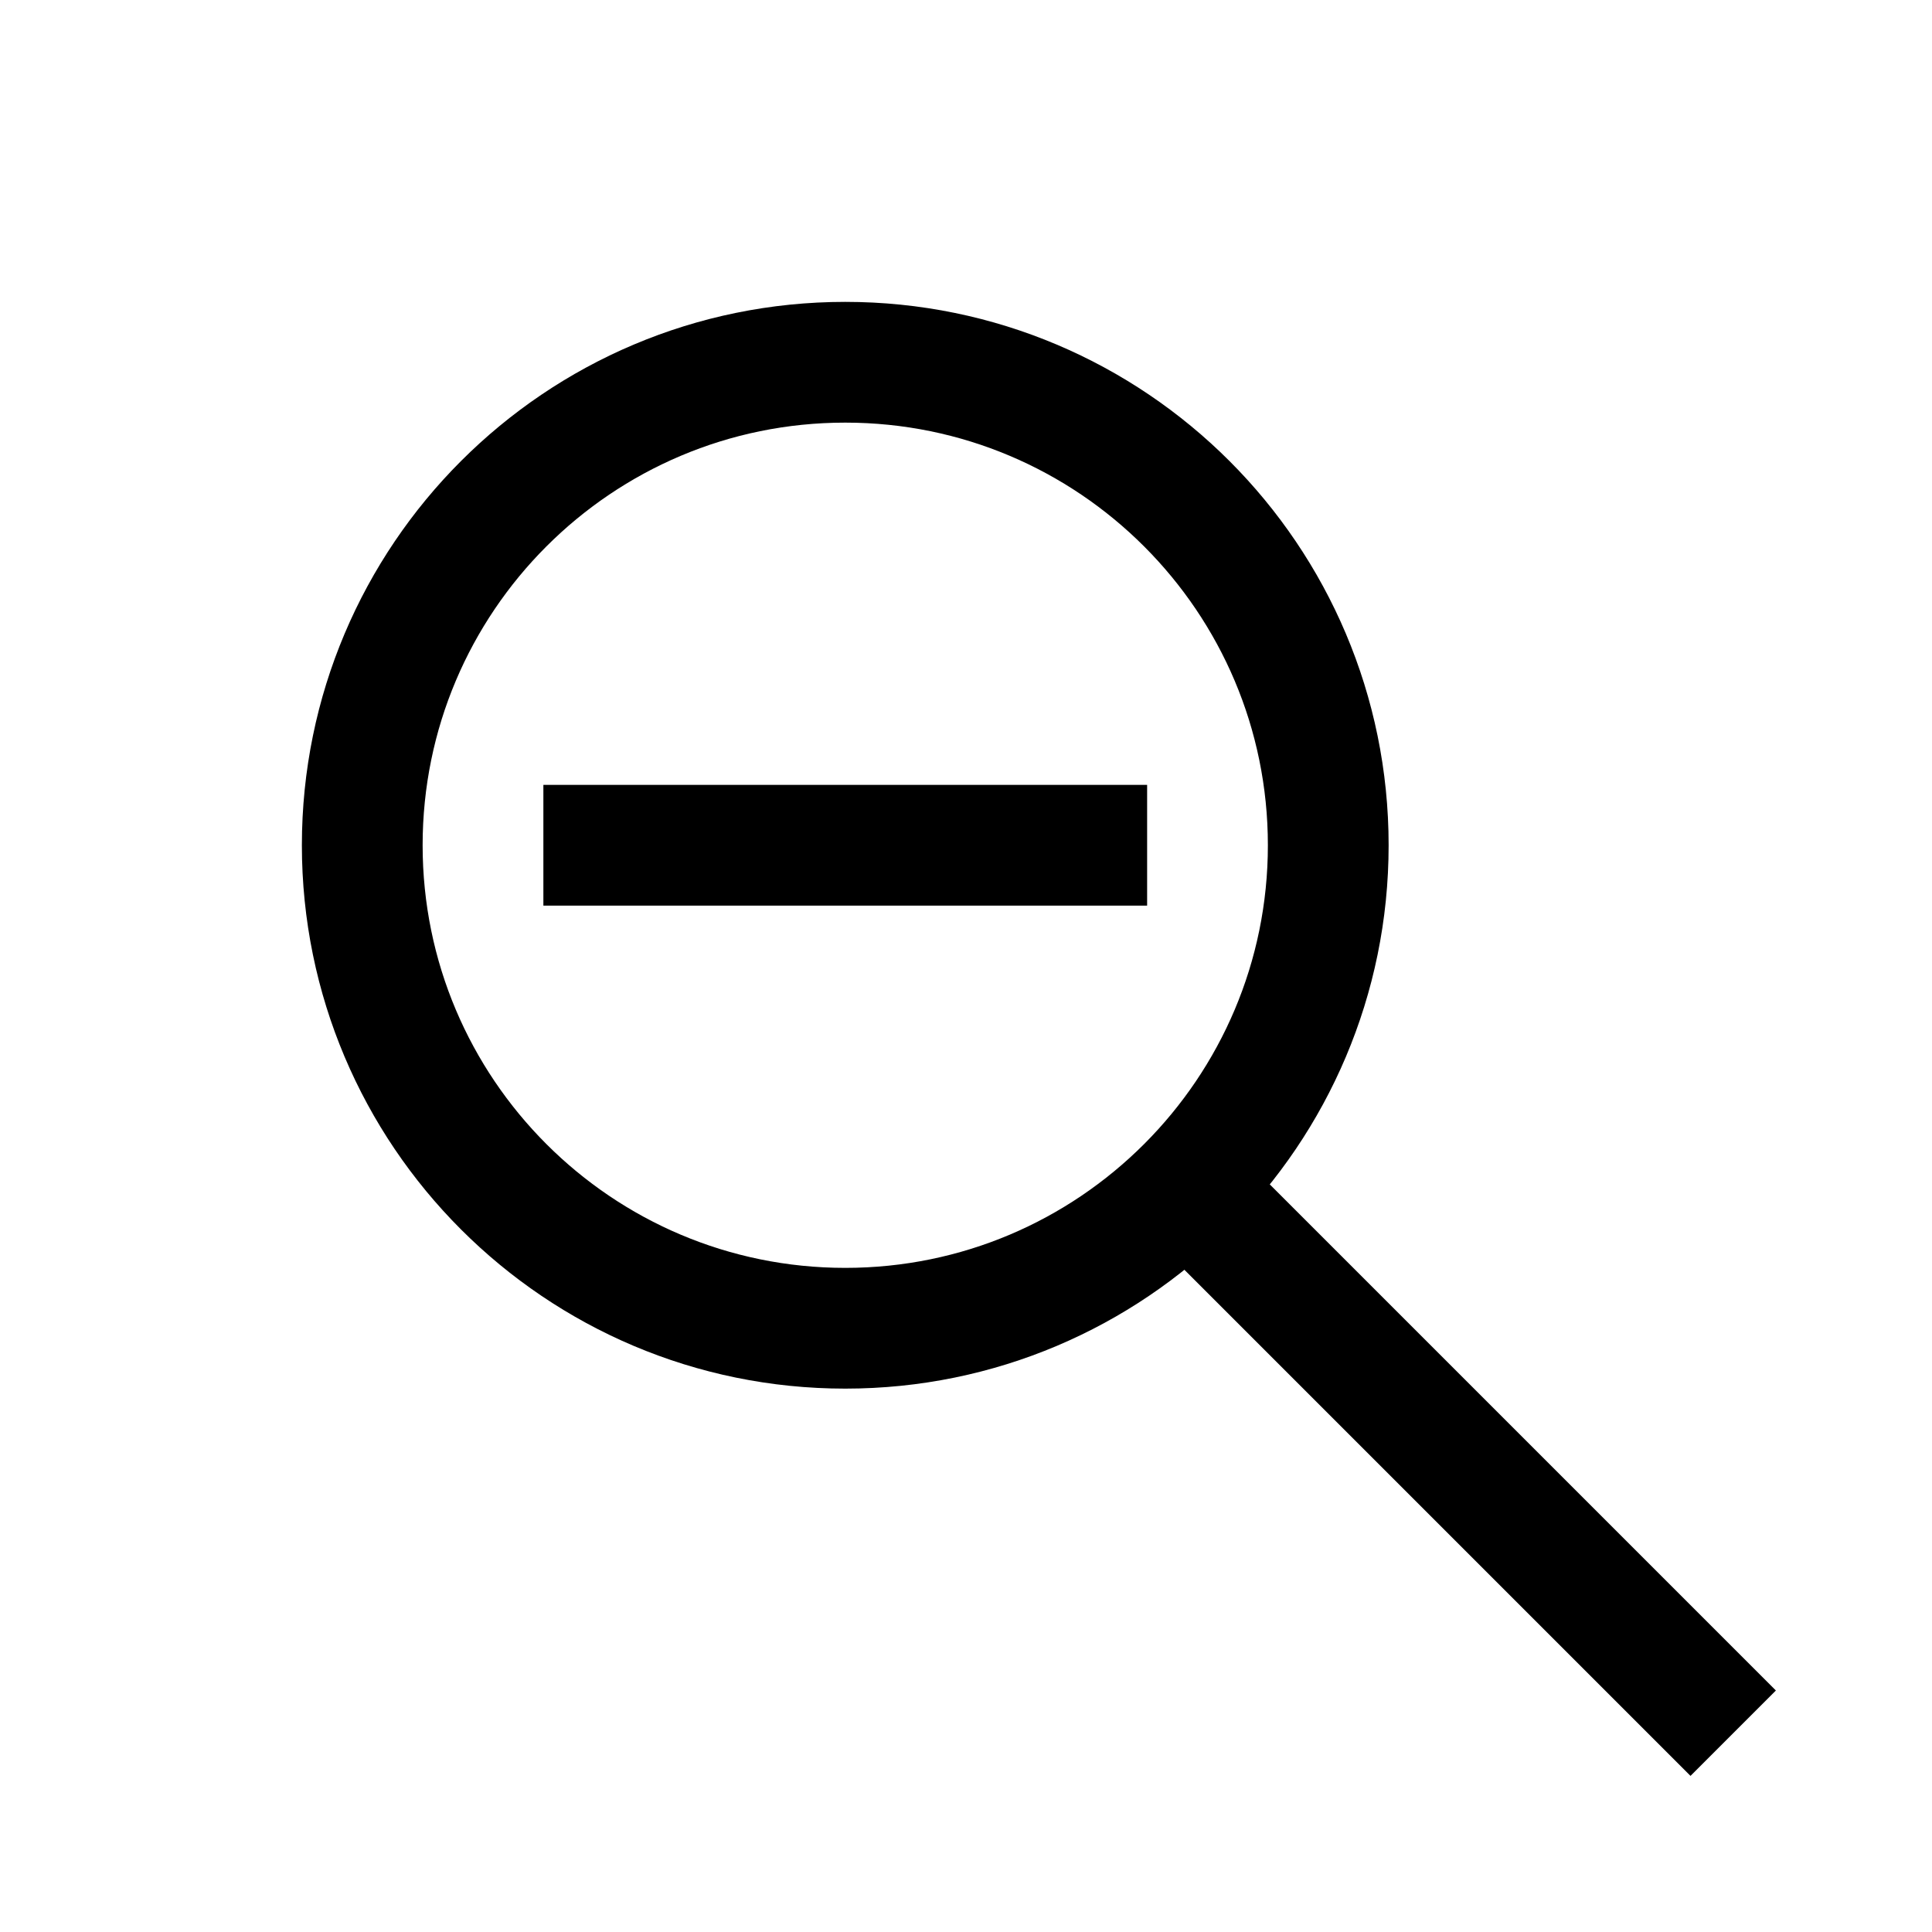
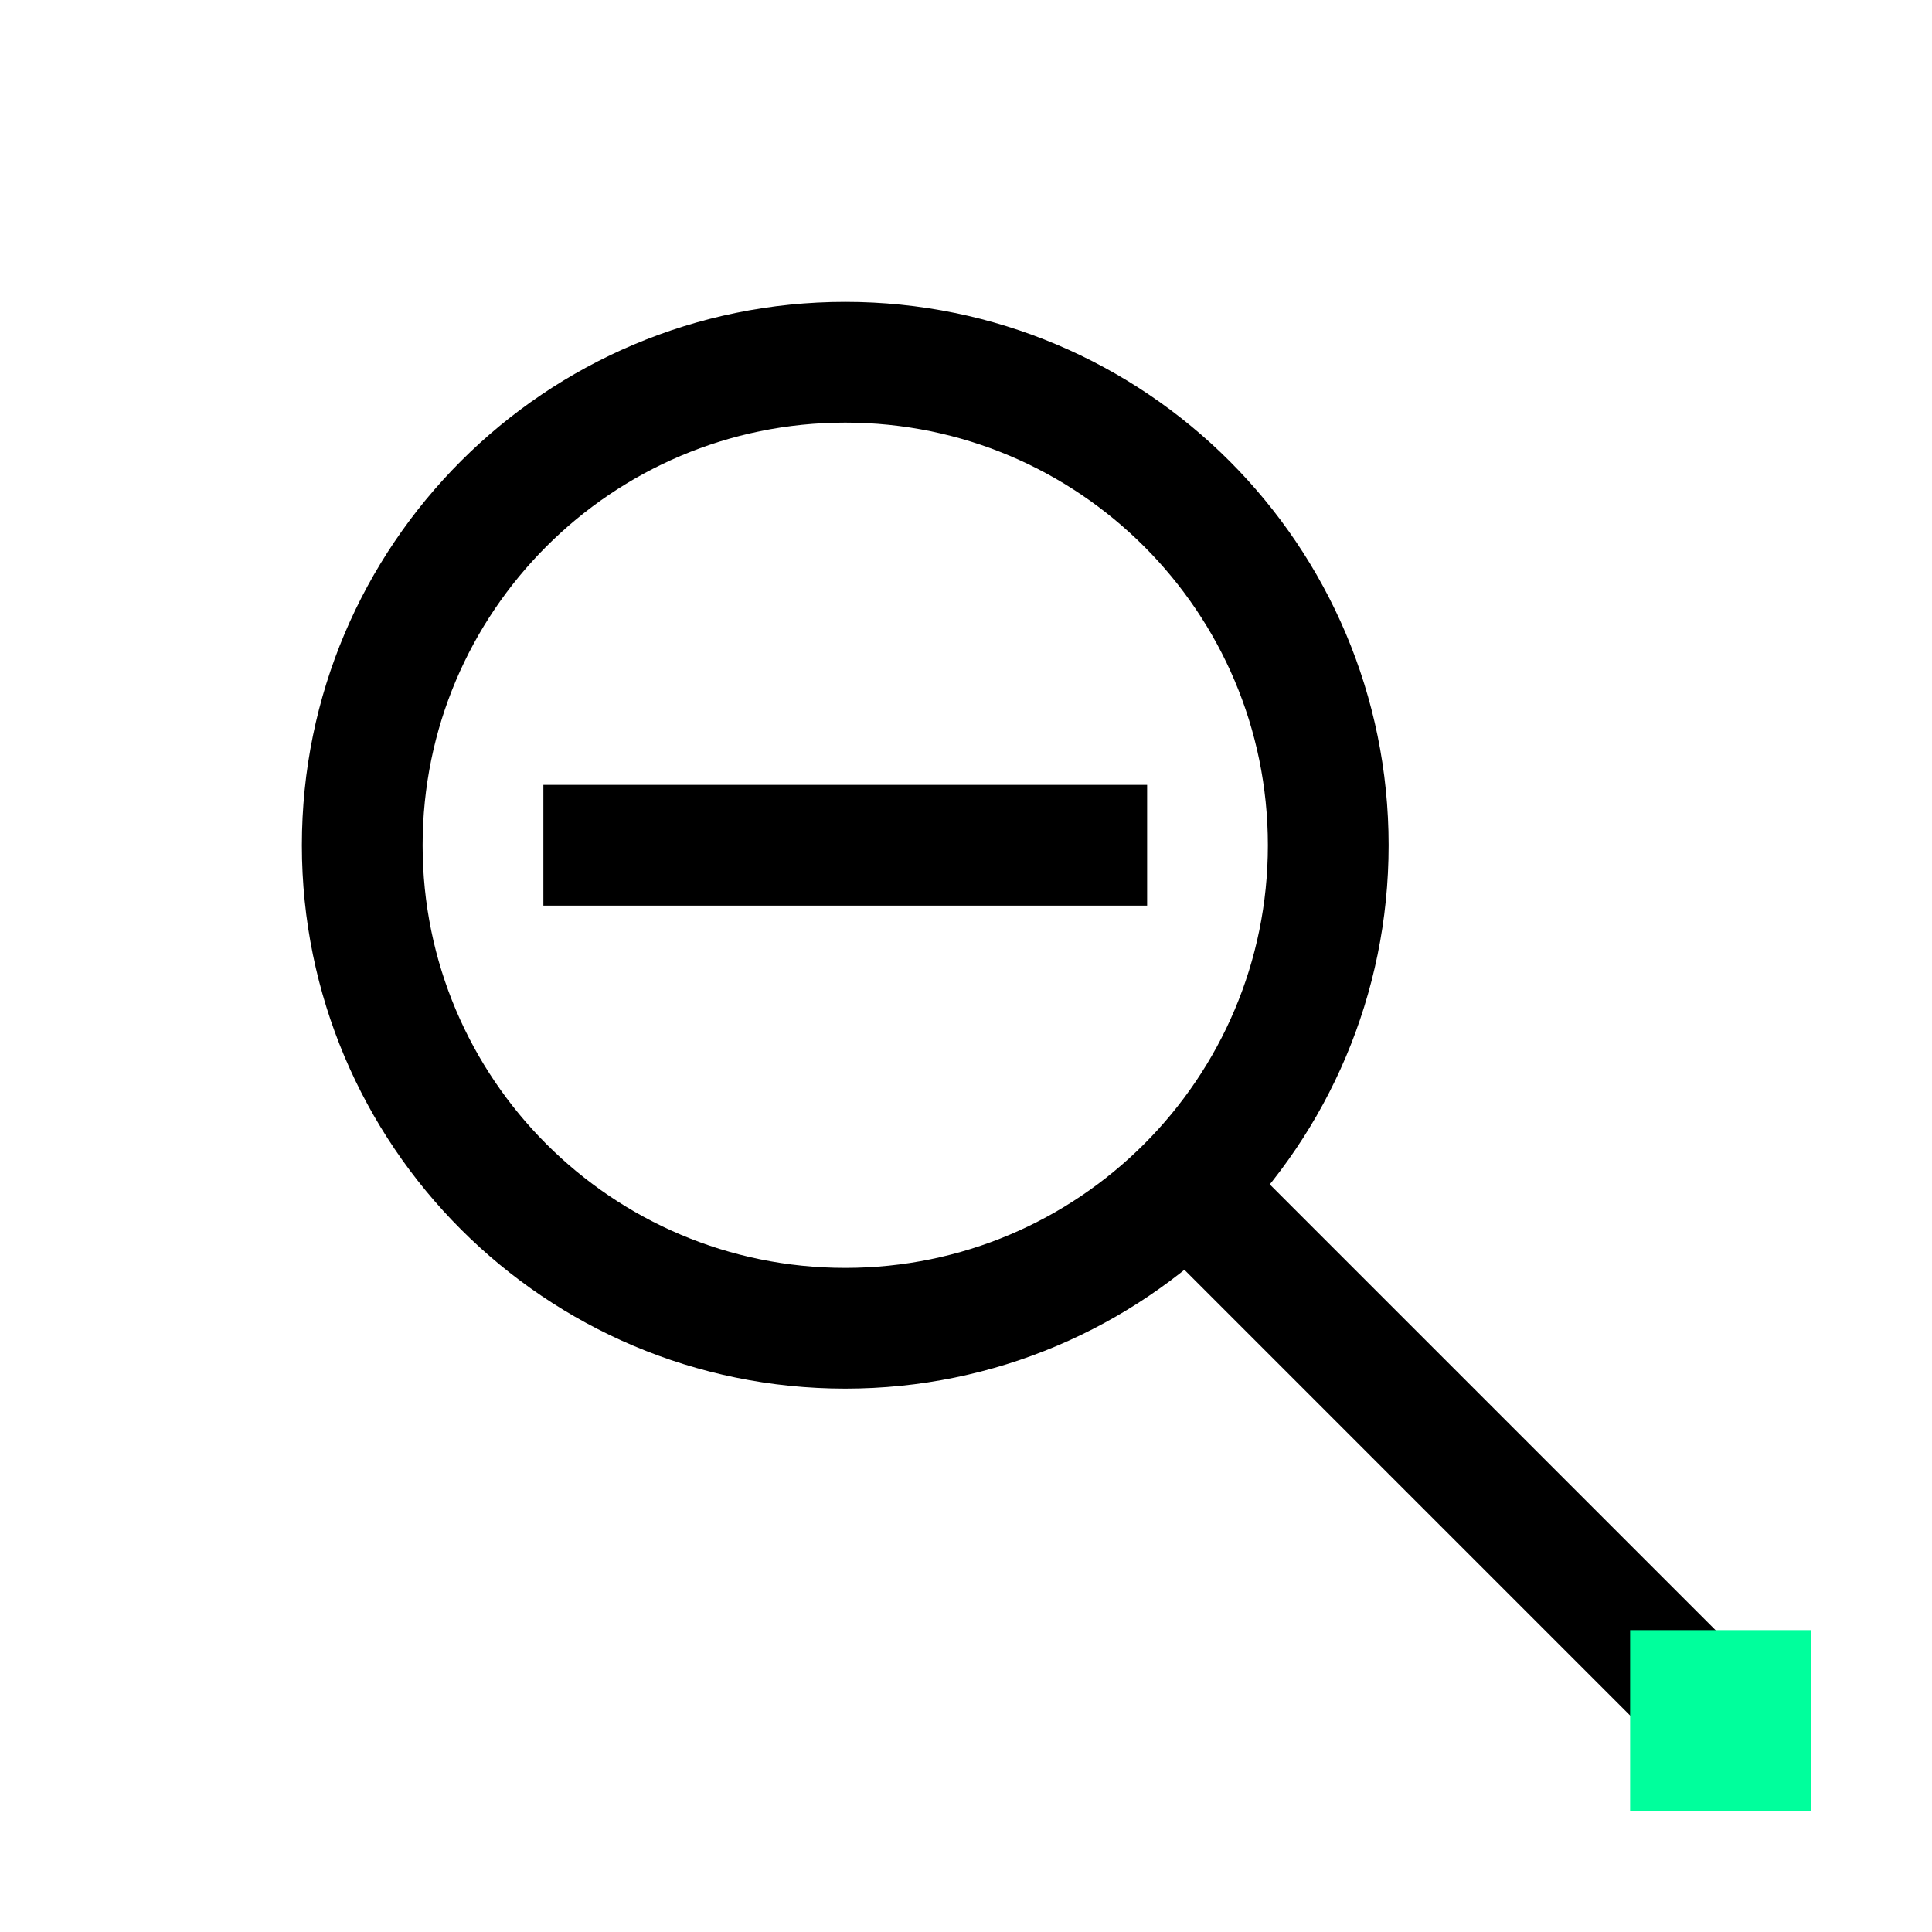
<svg xmlns="http://www.w3.org/2000/svg" viewBox="0 0 64 64" fill="none" stroke="#000000" stroke-width="4" stroke-linecap="square" stroke-linejoin="miter" role="img" aria-label="Verkleinern">
  <circle cx="28" cy="28" r="16" />
  <path d="M40 40 L56 56" />
  <path d="M20 28 H36" />
+   <rect x="54" y="54" width="6" height="6" fill="#00FF9C" stroke="none" />
</svg>
